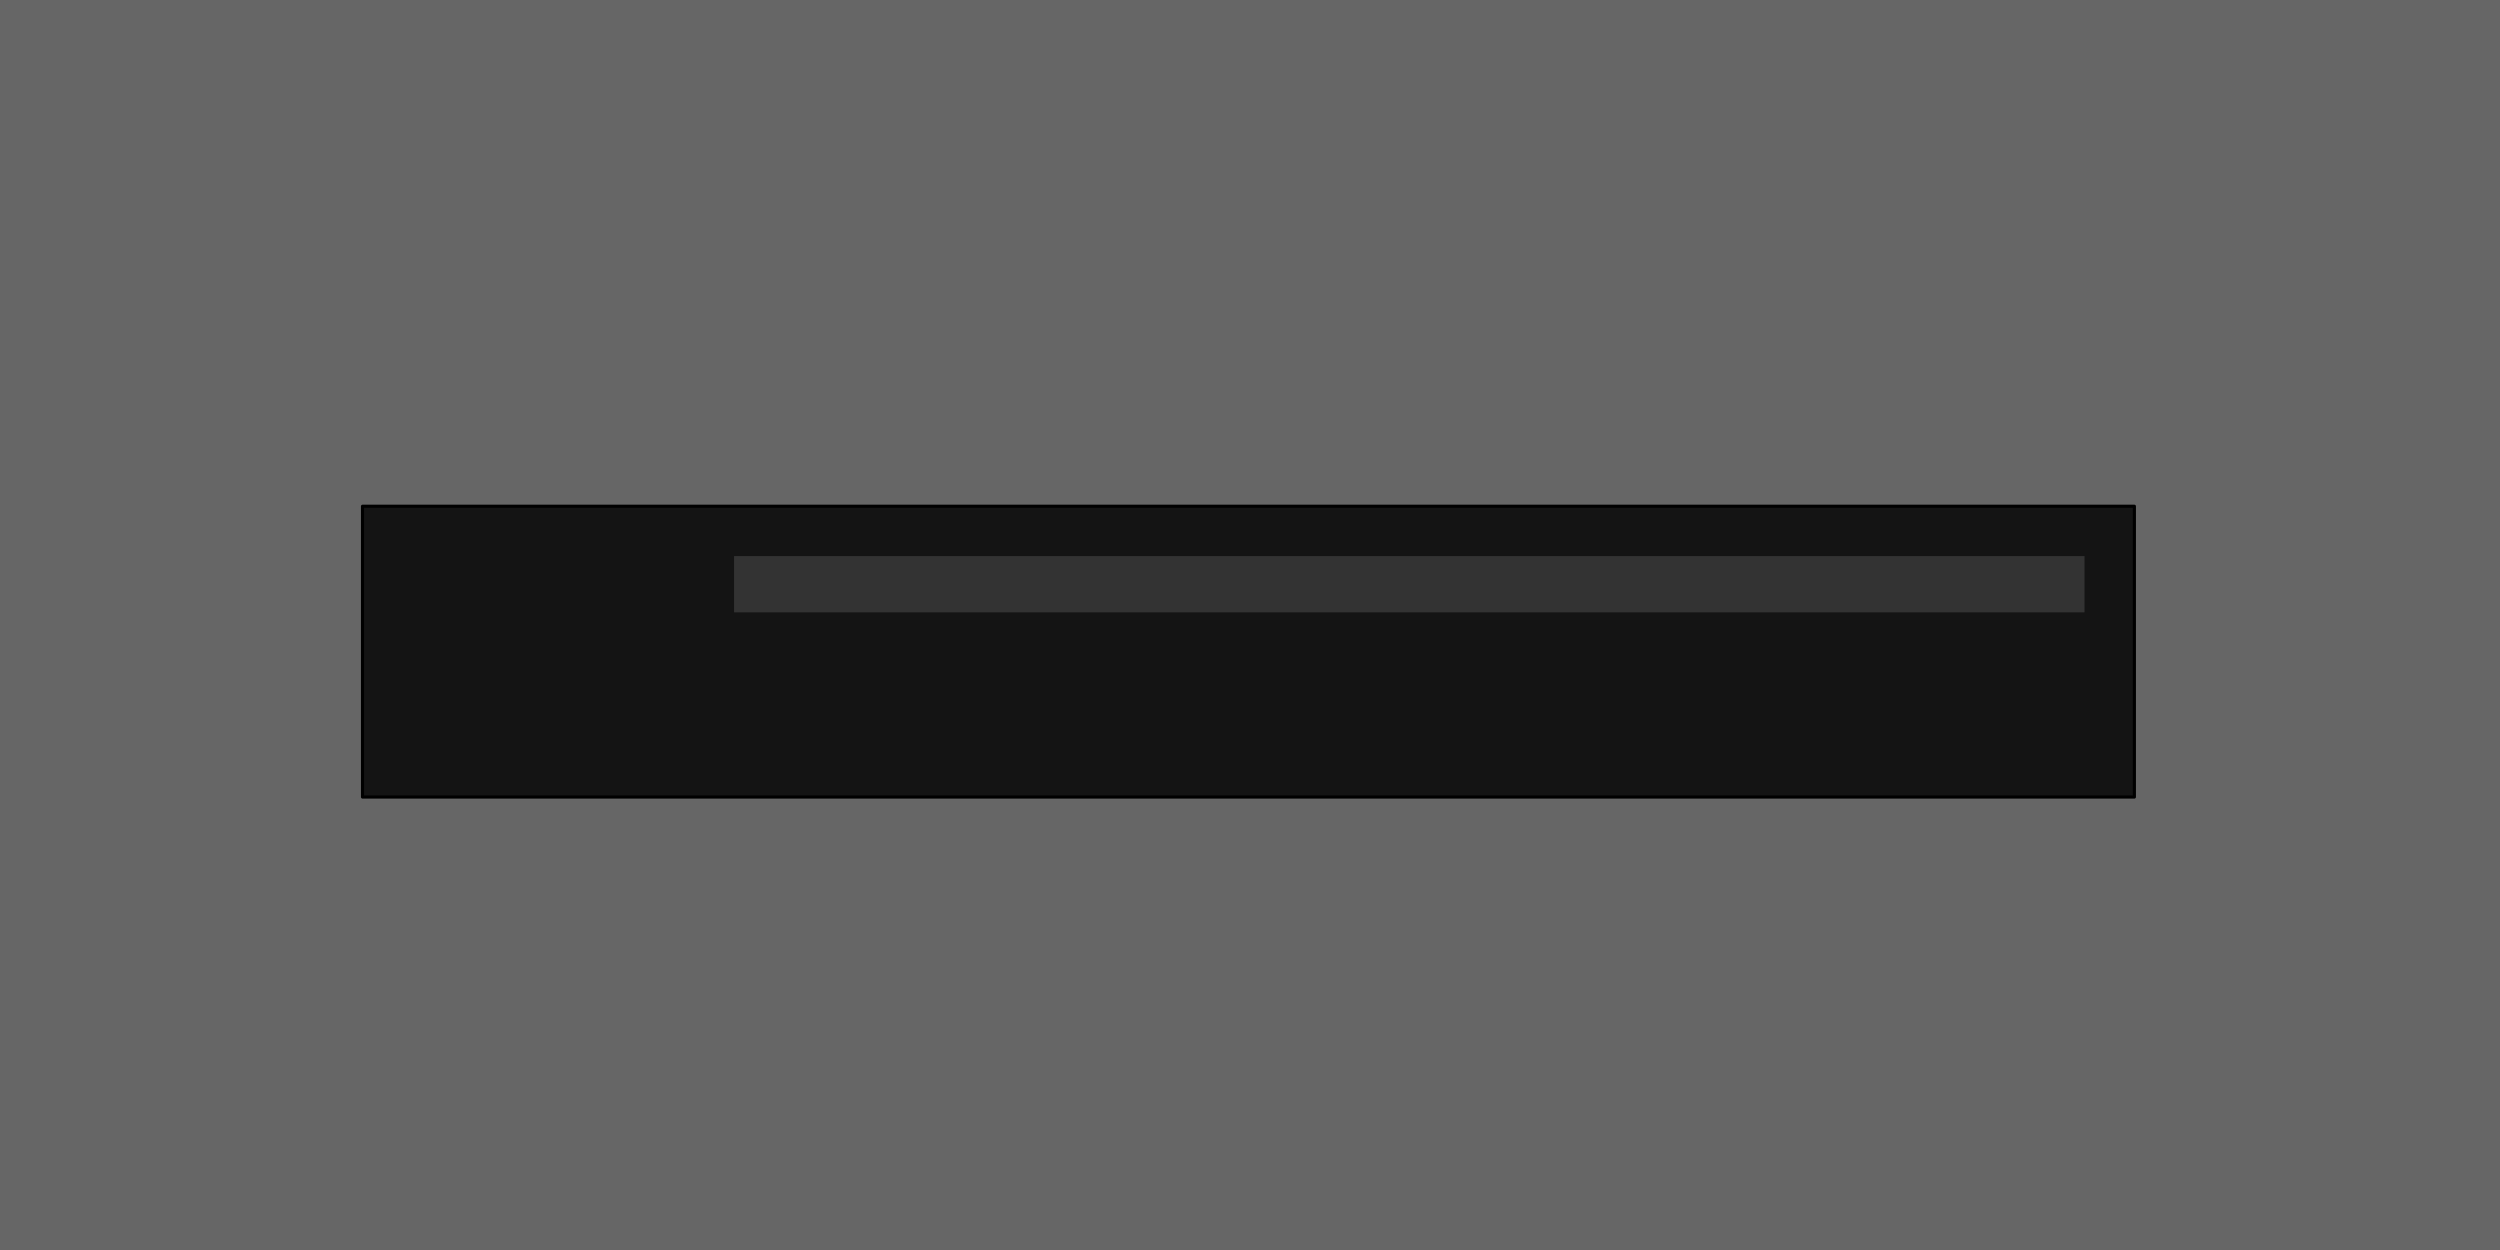
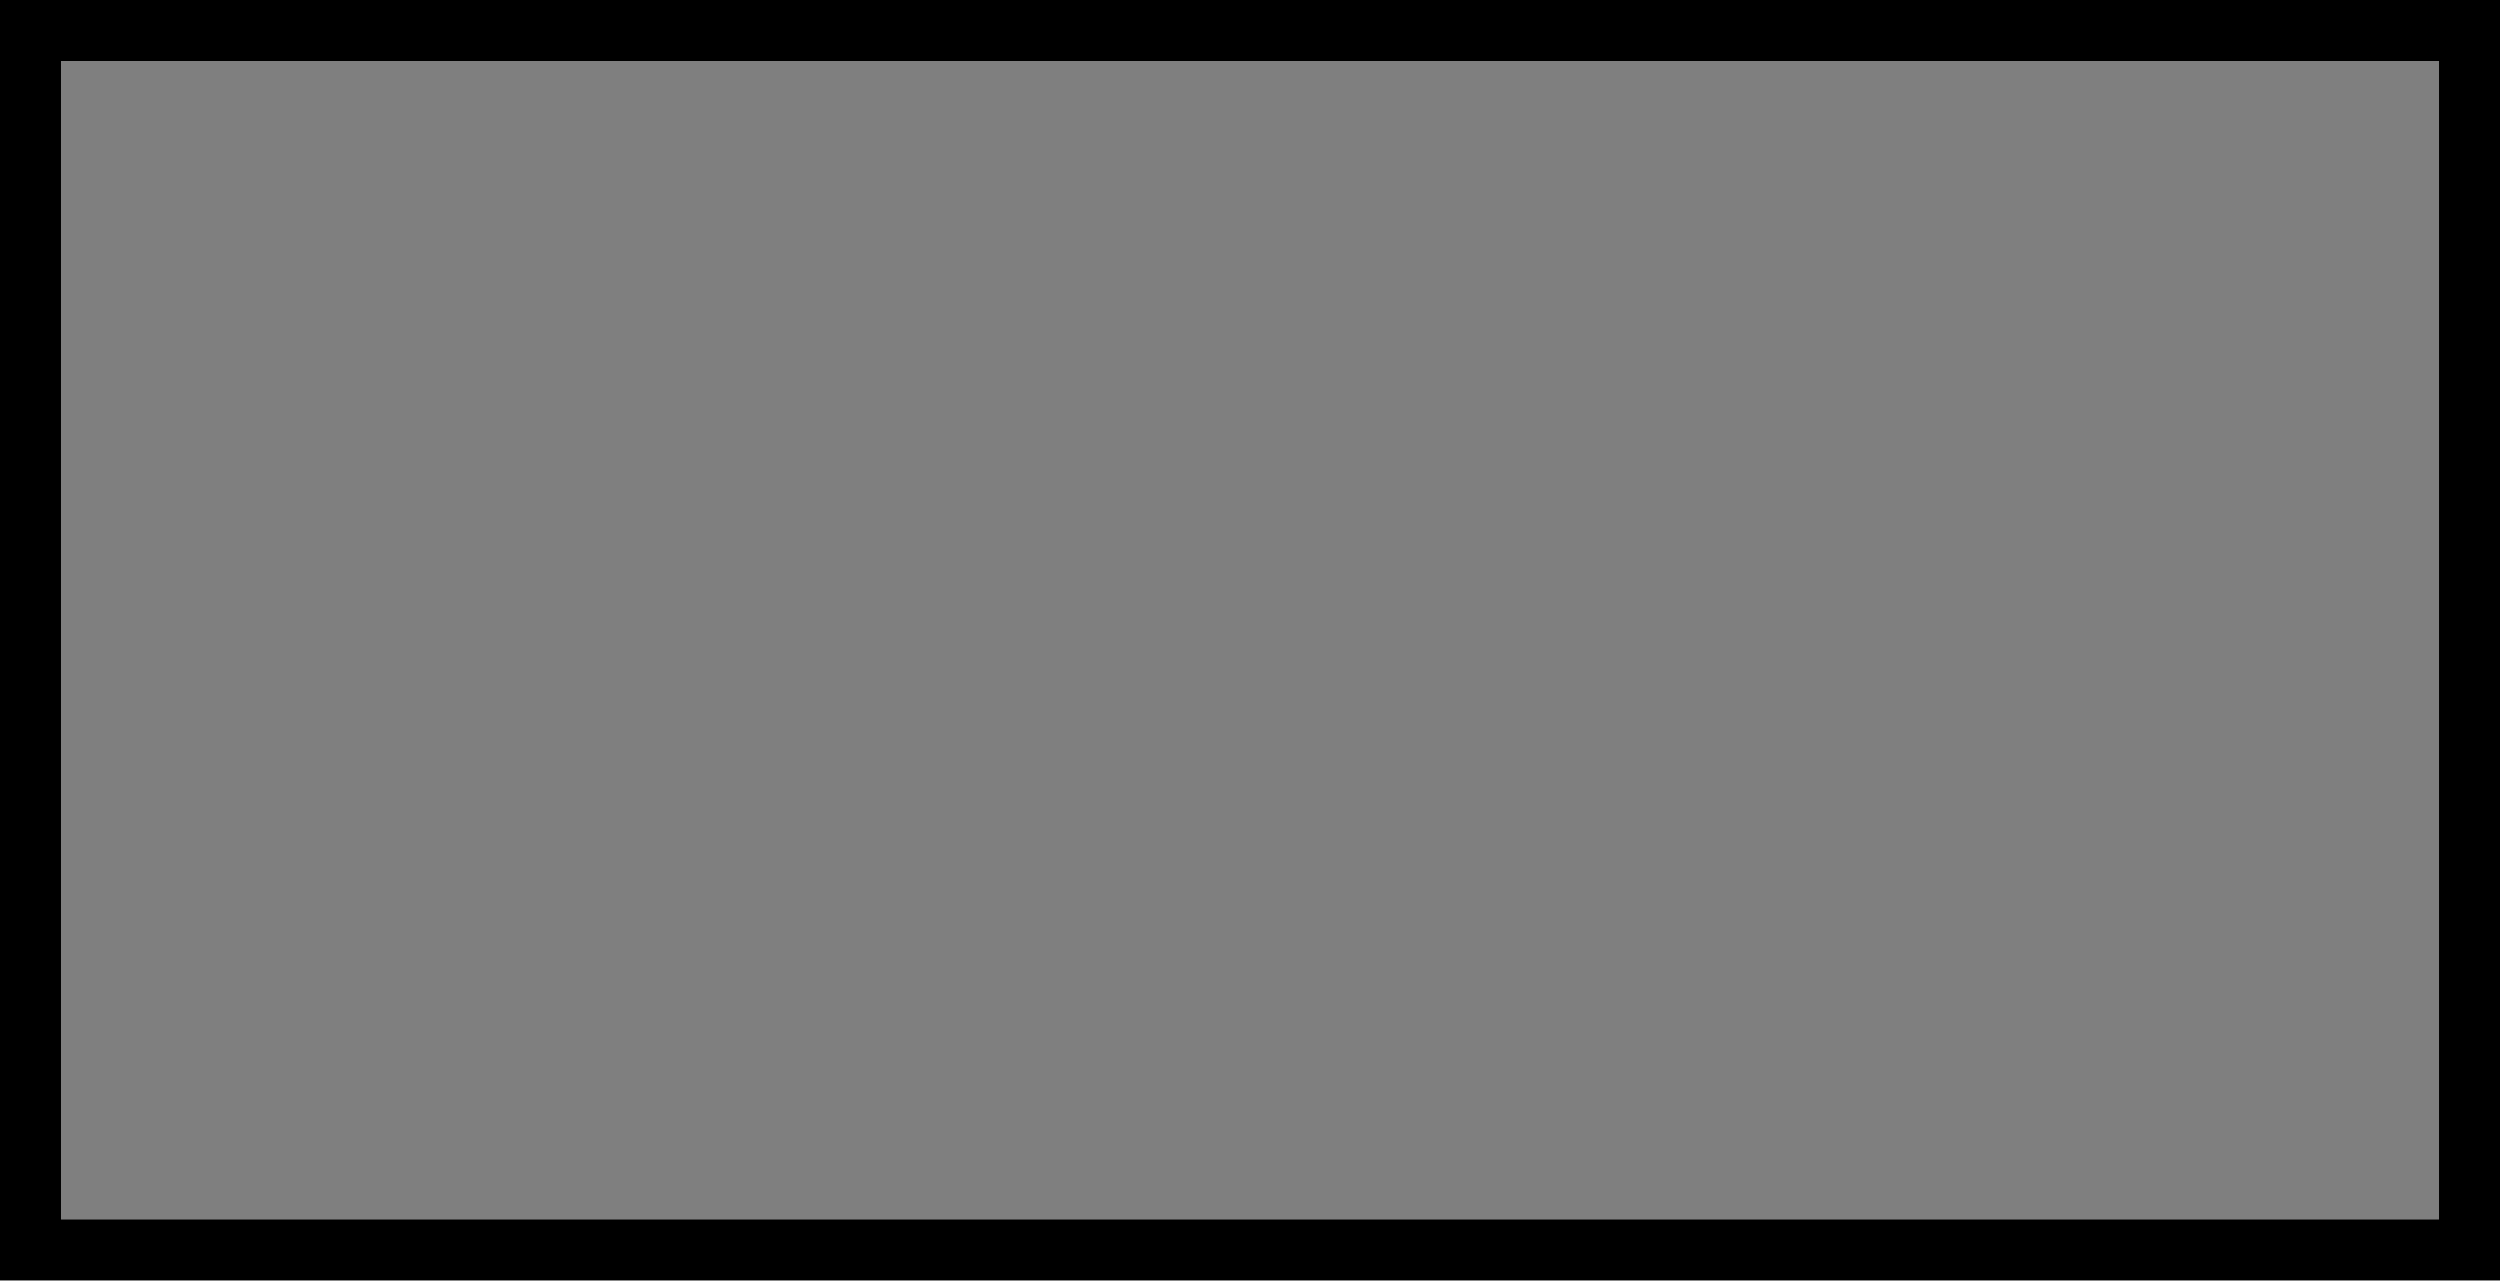
- <svg xmlns="http://www.w3.org/2000/svg" height="400.0px" width="800.0px">
-   <g transform="matrix(1.0, 0.0, 0.0, 1.0, 0.0, 0.0)">
-     <path d="M800.0 400.0 L0.0 400.0 0.0 0.0 800.0 0.0 800.0 400.0" fill="#000000" fill-opacity="0.6" fill-rule="evenodd" stroke="none" />
-     <path d="M683.0 255.05 L116.0 255.05 116.0 162.0 199.0 162.0 683.0 162.0 683.0 208.0 683.0 255.05" fill="#000000" fill-opacity="0.8" fill-rule="evenodd" stroke="none" />
-     <path d="M683.0 255.05 L116.0 255.05 116.0 162.0 199.0 162.0 683.0 162.0 683.0 208.0 683.0 255.05 Z" fill="none" stroke="#000000" stroke-linecap="round" stroke-linejoin="round" stroke-width="1.0" />
-     <path d="M667.05 182.0 L667.05 195.95 234.9 195.95 234.9 177.95 667.05 177.95 667.05 182.0" fill="#333333" fill-rule="evenodd" stroke="none" />
+ <svg xmlns="http://www.w3.org/2000/svg" height="210.0px" width="410.0px">
+   <g transform="matrix(1.0, 0.0, 0.0, 1.0, 5.0, 5.0)">
+     <path d="M400.0 200.0 L0.0 200.0 0.0 0.0 400.0 0.0 400.0 200.0" fill="#000000" fill-opacity="0.502" fill-rule="evenodd" stroke="none" />
+     <path d="M400.0 200.0 L0.0 200.0 0.0 0.0 400.0 0.0 400.0 200.0 Z" fill="none" stroke="#000000" stroke-linecap="round" stroke-linejoin="miter-clip" stroke-miterlimit="3.0" stroke-width="10.0" />
  </g>
</svg>
